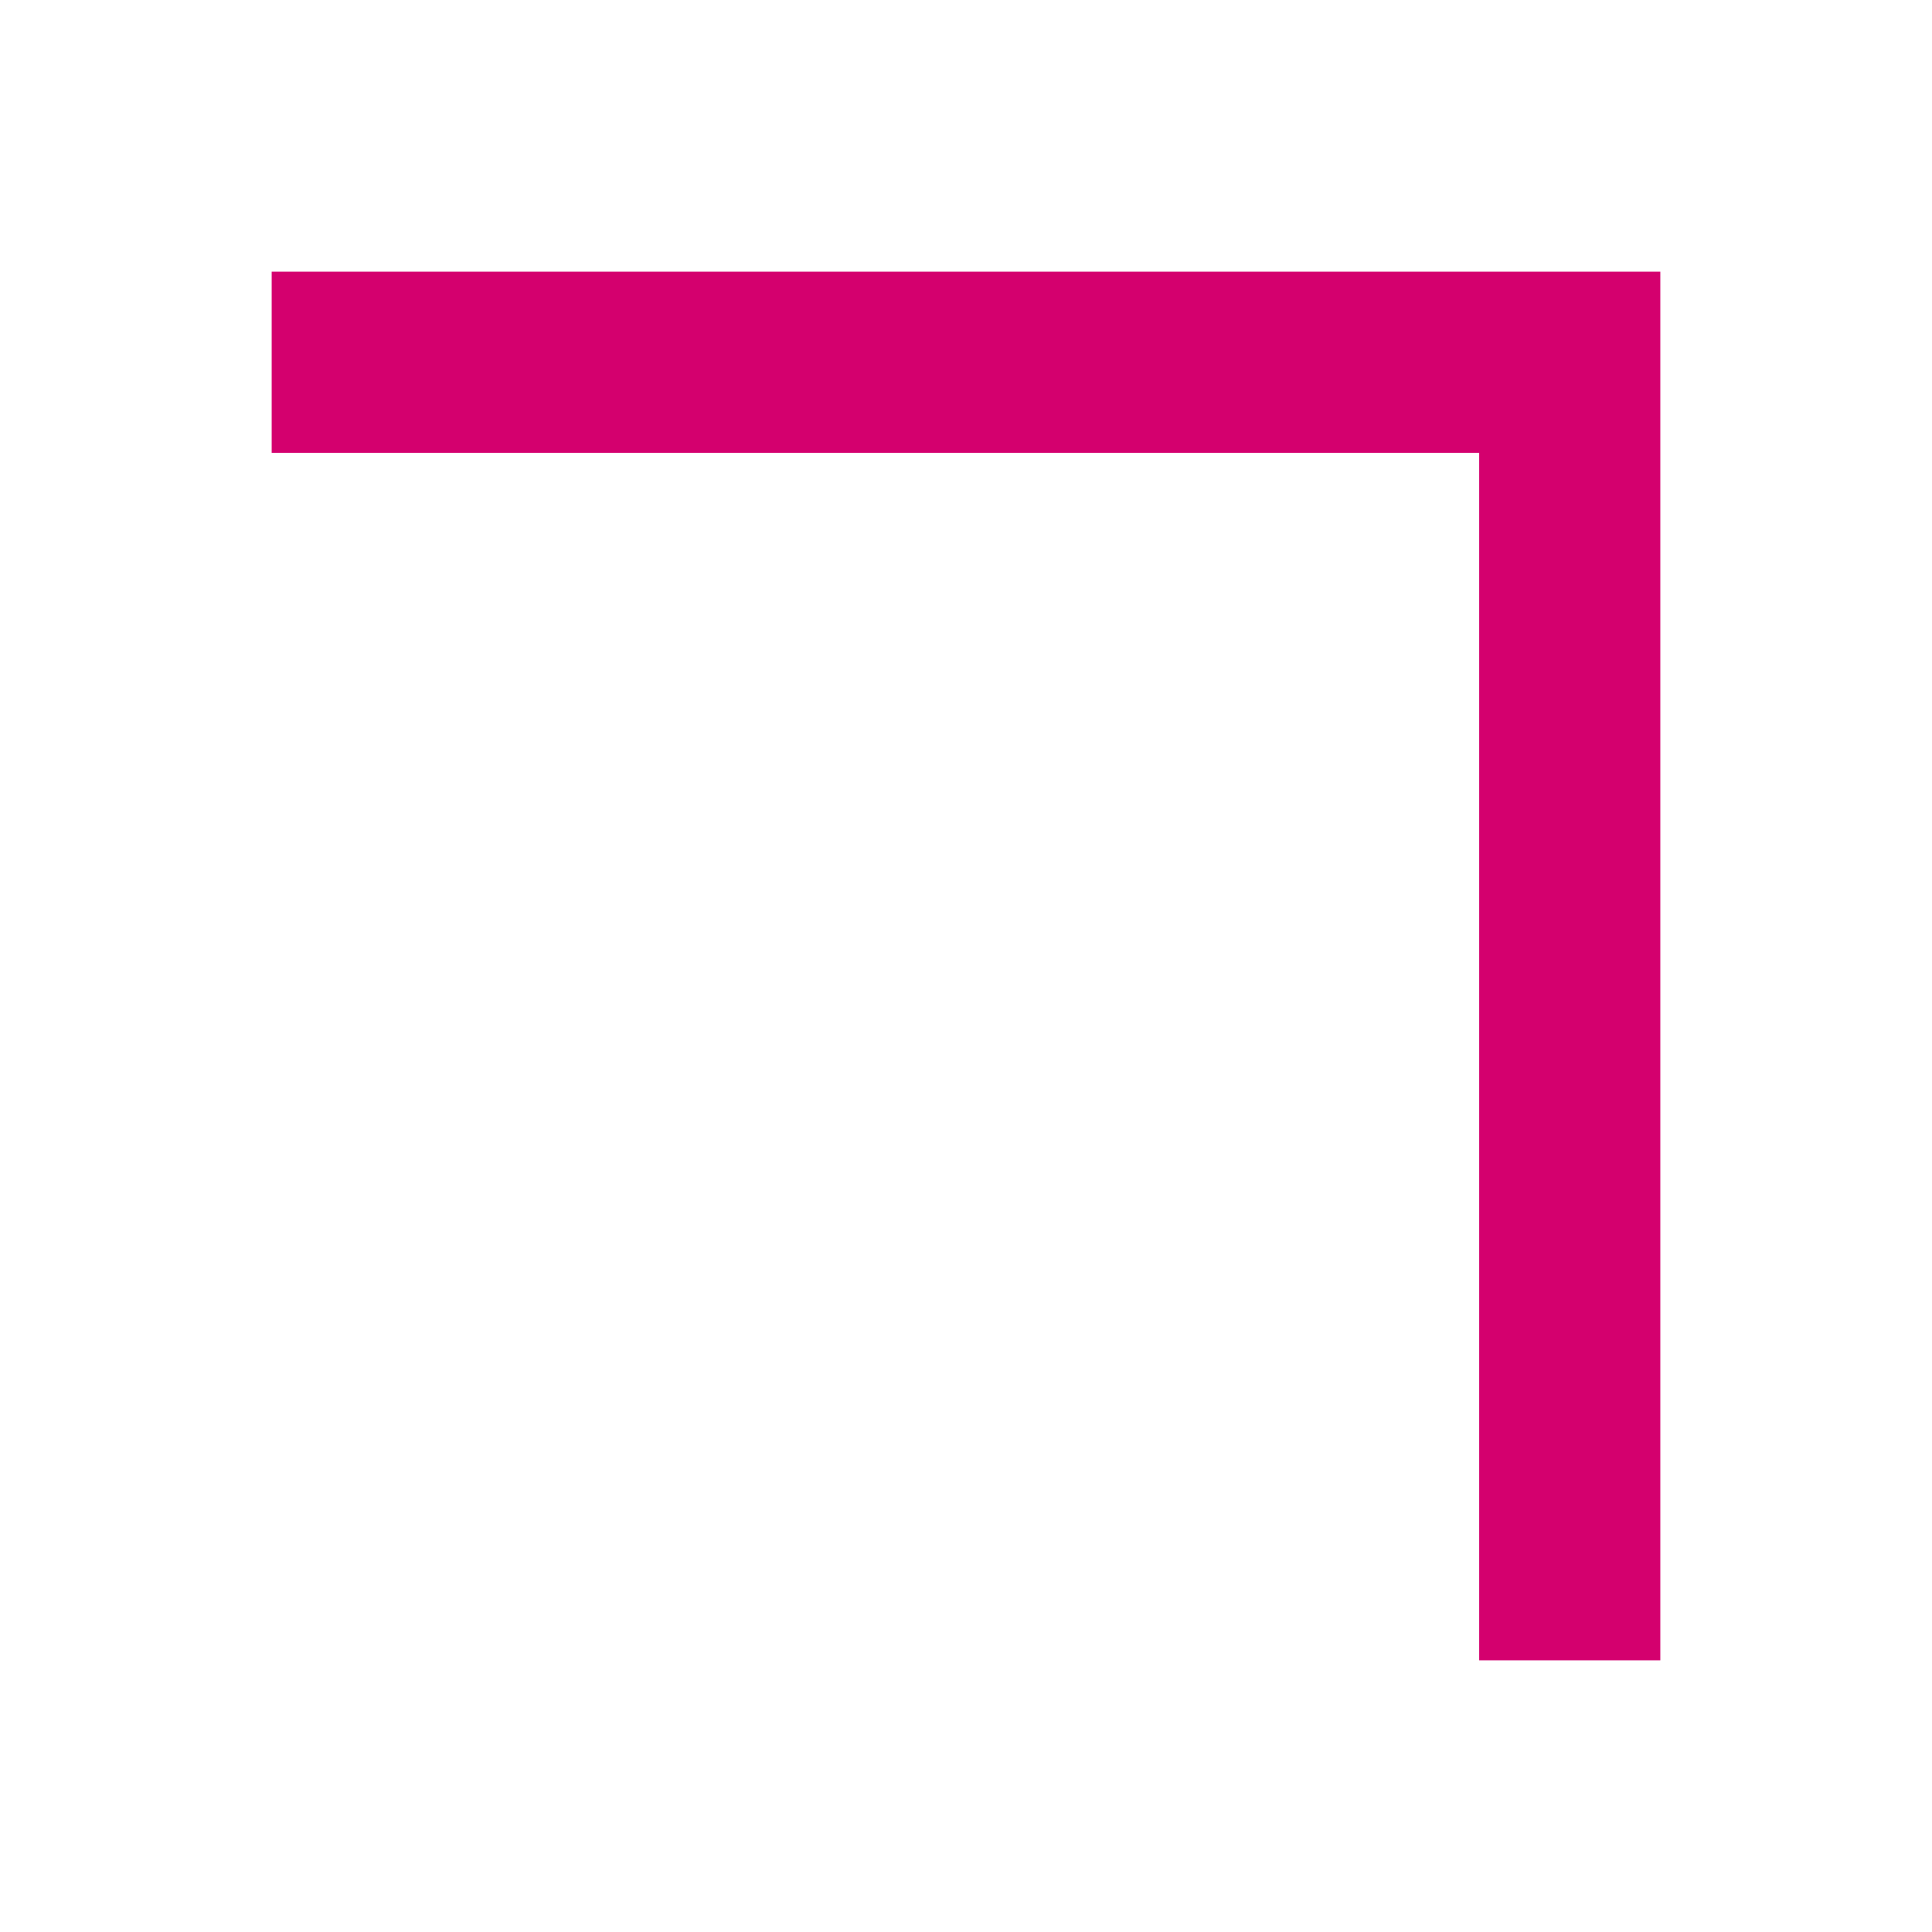
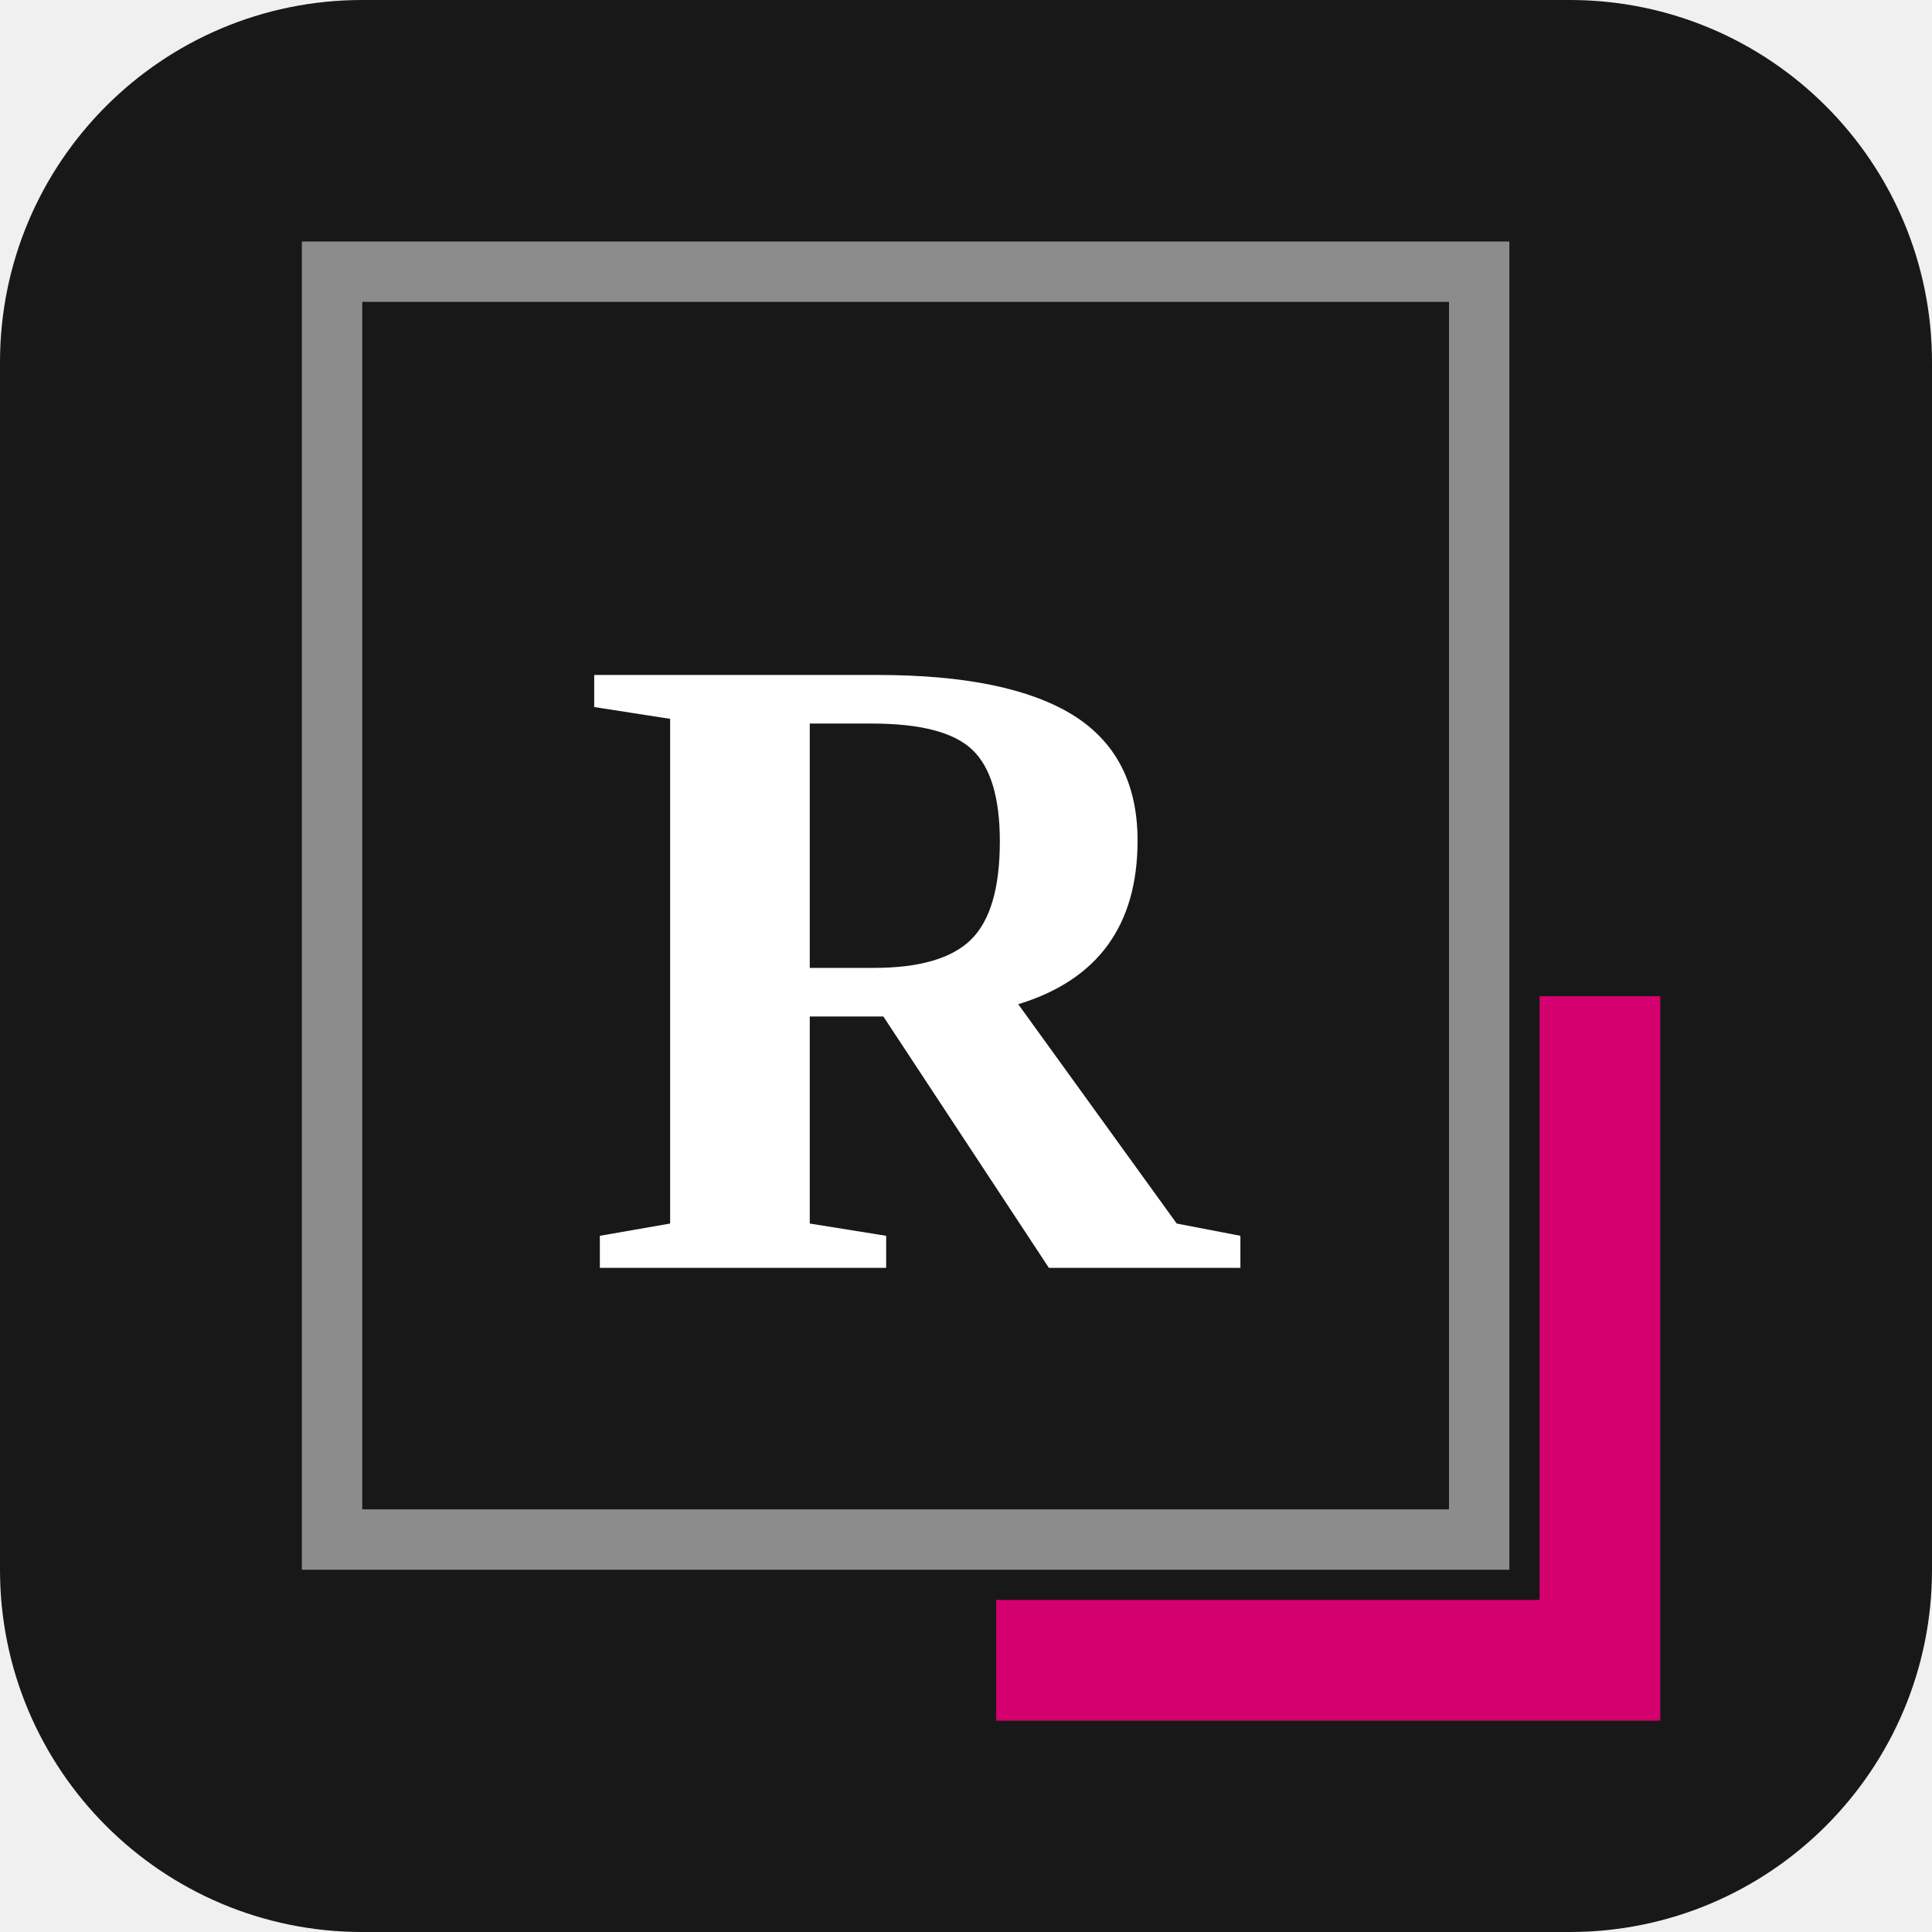
- <svg xmlns="http://www.w3.org/2000/svg" viewBox="0 0 32 32">
-   <rect width="32" height="32" fill="white" />
-   <path d="M6 6 H26 V26" stroke="#D4006E" stroke-width="3" fill="none" stroke-linecap="square" />
+ <svg xmlns="http://www.w3.org/2000/svg" viewBox="0 0 64 64">
+   <rect width="64" height="64" rx="12" fill="#181818" />
+   <rect x="11" y="9" width="38" height="42" fill="none" stroke="#fff" stroke-opacity="0.5" stroke-width="2" />
+   <text x="30" y="42" text-anchor="middle" font-family="Georgia, 'Times New Roman', serif" font-weight="700" font-size="30" fill="#fff">R</text>
+   <path d="M33 55 H53 V33" fill="none" stroke="#D4006E" stroke-width="4" />
</svg>
